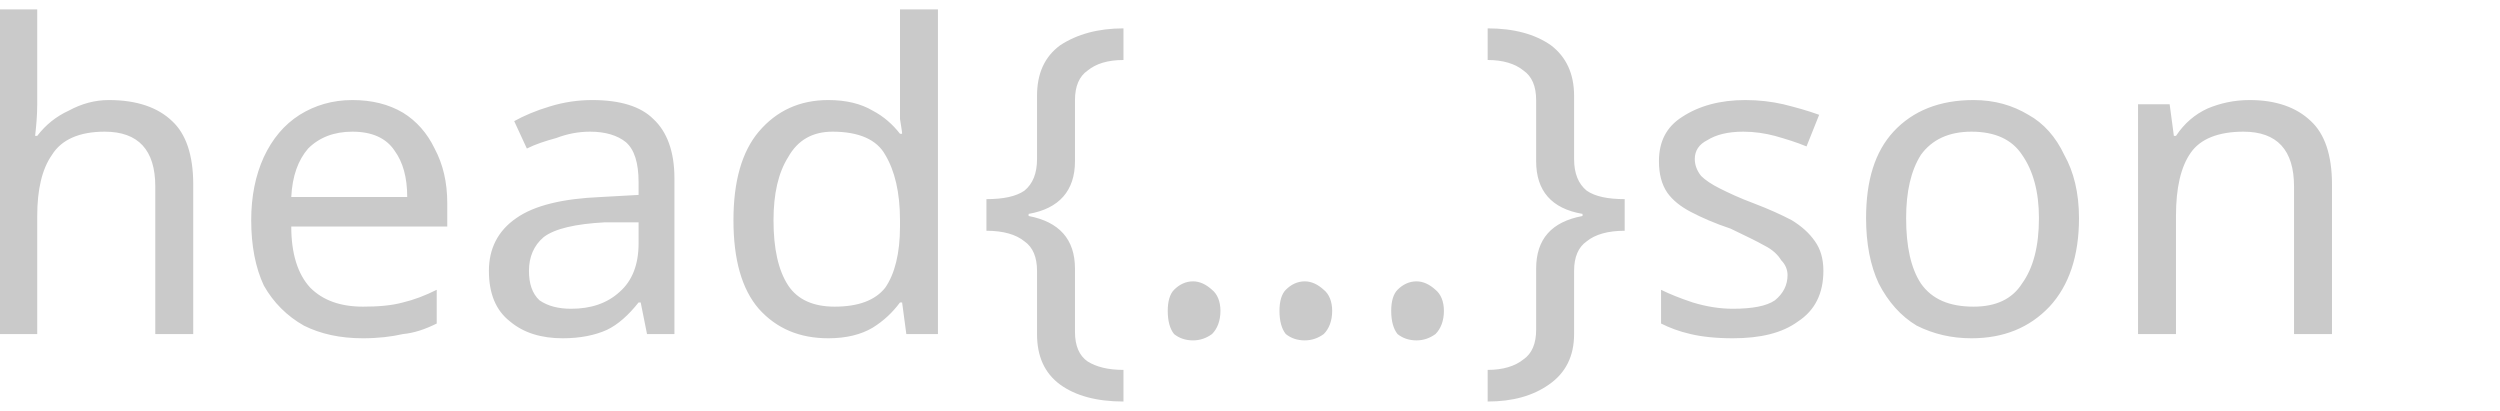
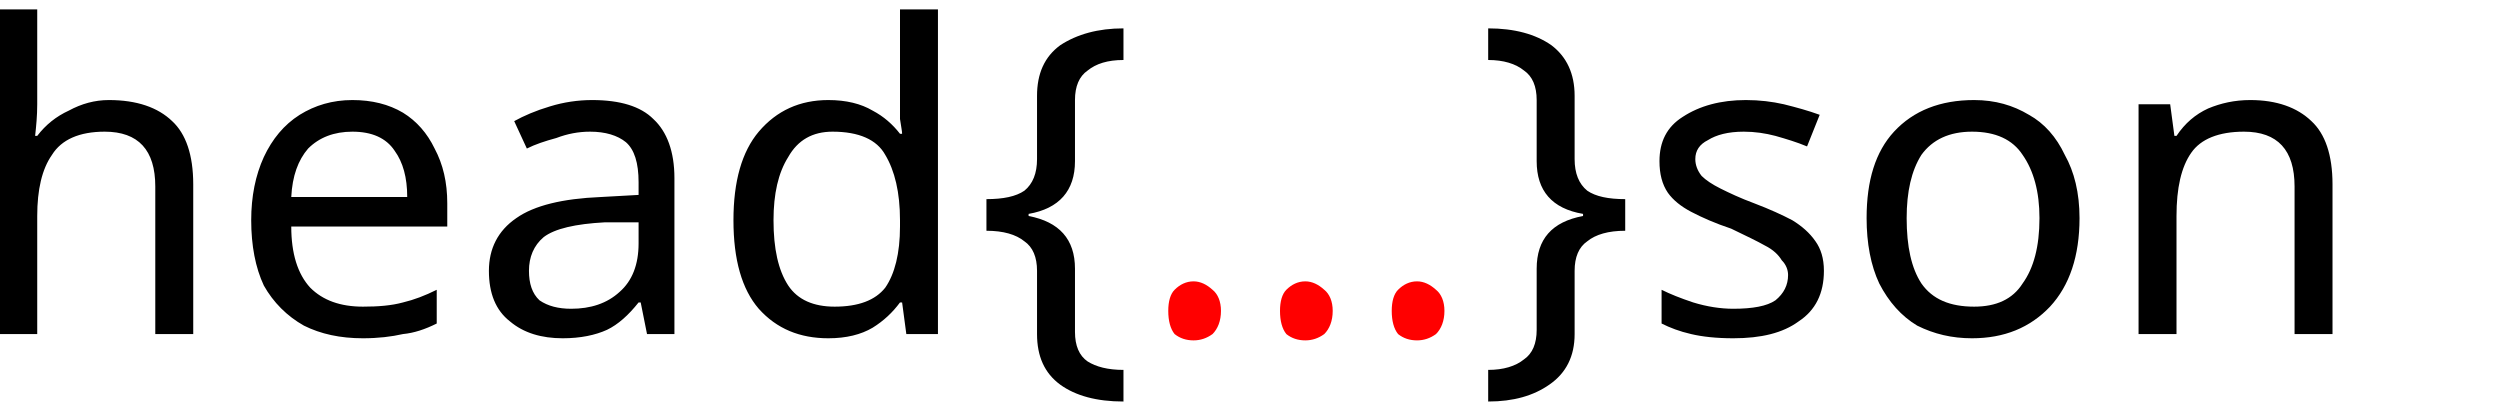
<svg xmlns="http://www.w3.org/2000/svg" width="18.529mm" height="3.043mm" viewBox="0 0 18.529 3.043" version="1.1" id="svg1">
  <defs id="defs1" />
  <g id="layer1" transform="translate(-62.9858,-133.278)">
-     <text xml:space="preserve" style="font-size:3.175px;text-align:start;writing-mode:lr-tb;direction:ltr;text-anchor:start;opacity:0.208;fill:#000000;fill-opacity:1;stroke-width:0.244" x="62.716" y="135.754" id="text1">
-       <tspan id="tspan1" style="font-style:normal;font-variant:normal;font-weight:normal;font-stretch:normal;font-family:'Roboto Mono';-inkscape-font-specification:'Roboto Mono';fill:#000000;fill-opacity:1;stroke:none;stroke-width:0.244;stroke-opacity:1" x="62.716" y="135.754">head{…}son</tspan>
+     <text xml:space="preserve" style="font-size:3.175px;text-align:start;writing-mode:lr-tb;direction:ltr;text-anchor:start;fill:#000000;fill-opacity:1;stroke-width:0.244" x="62.716" y="135.754" id="text1">
+       <tspan id="tspan1" style="font-style:normal;font-variant:normal;font-weight:normal;font-stretch:normal;font-family:'Roboto Mono';-inkscape-font-specification:'Roboto Mono';fill:#000000;fill-opacity:1;stroke:none;stroke-width:0.244;stroke-opacity:1" x="62.716" y="135.754">head{<tspan style="fill:#ff0000;fill-opacity:1" id="tspan2">…</tspan>}son</tspan>
    </text>
  </g>
</svg>
